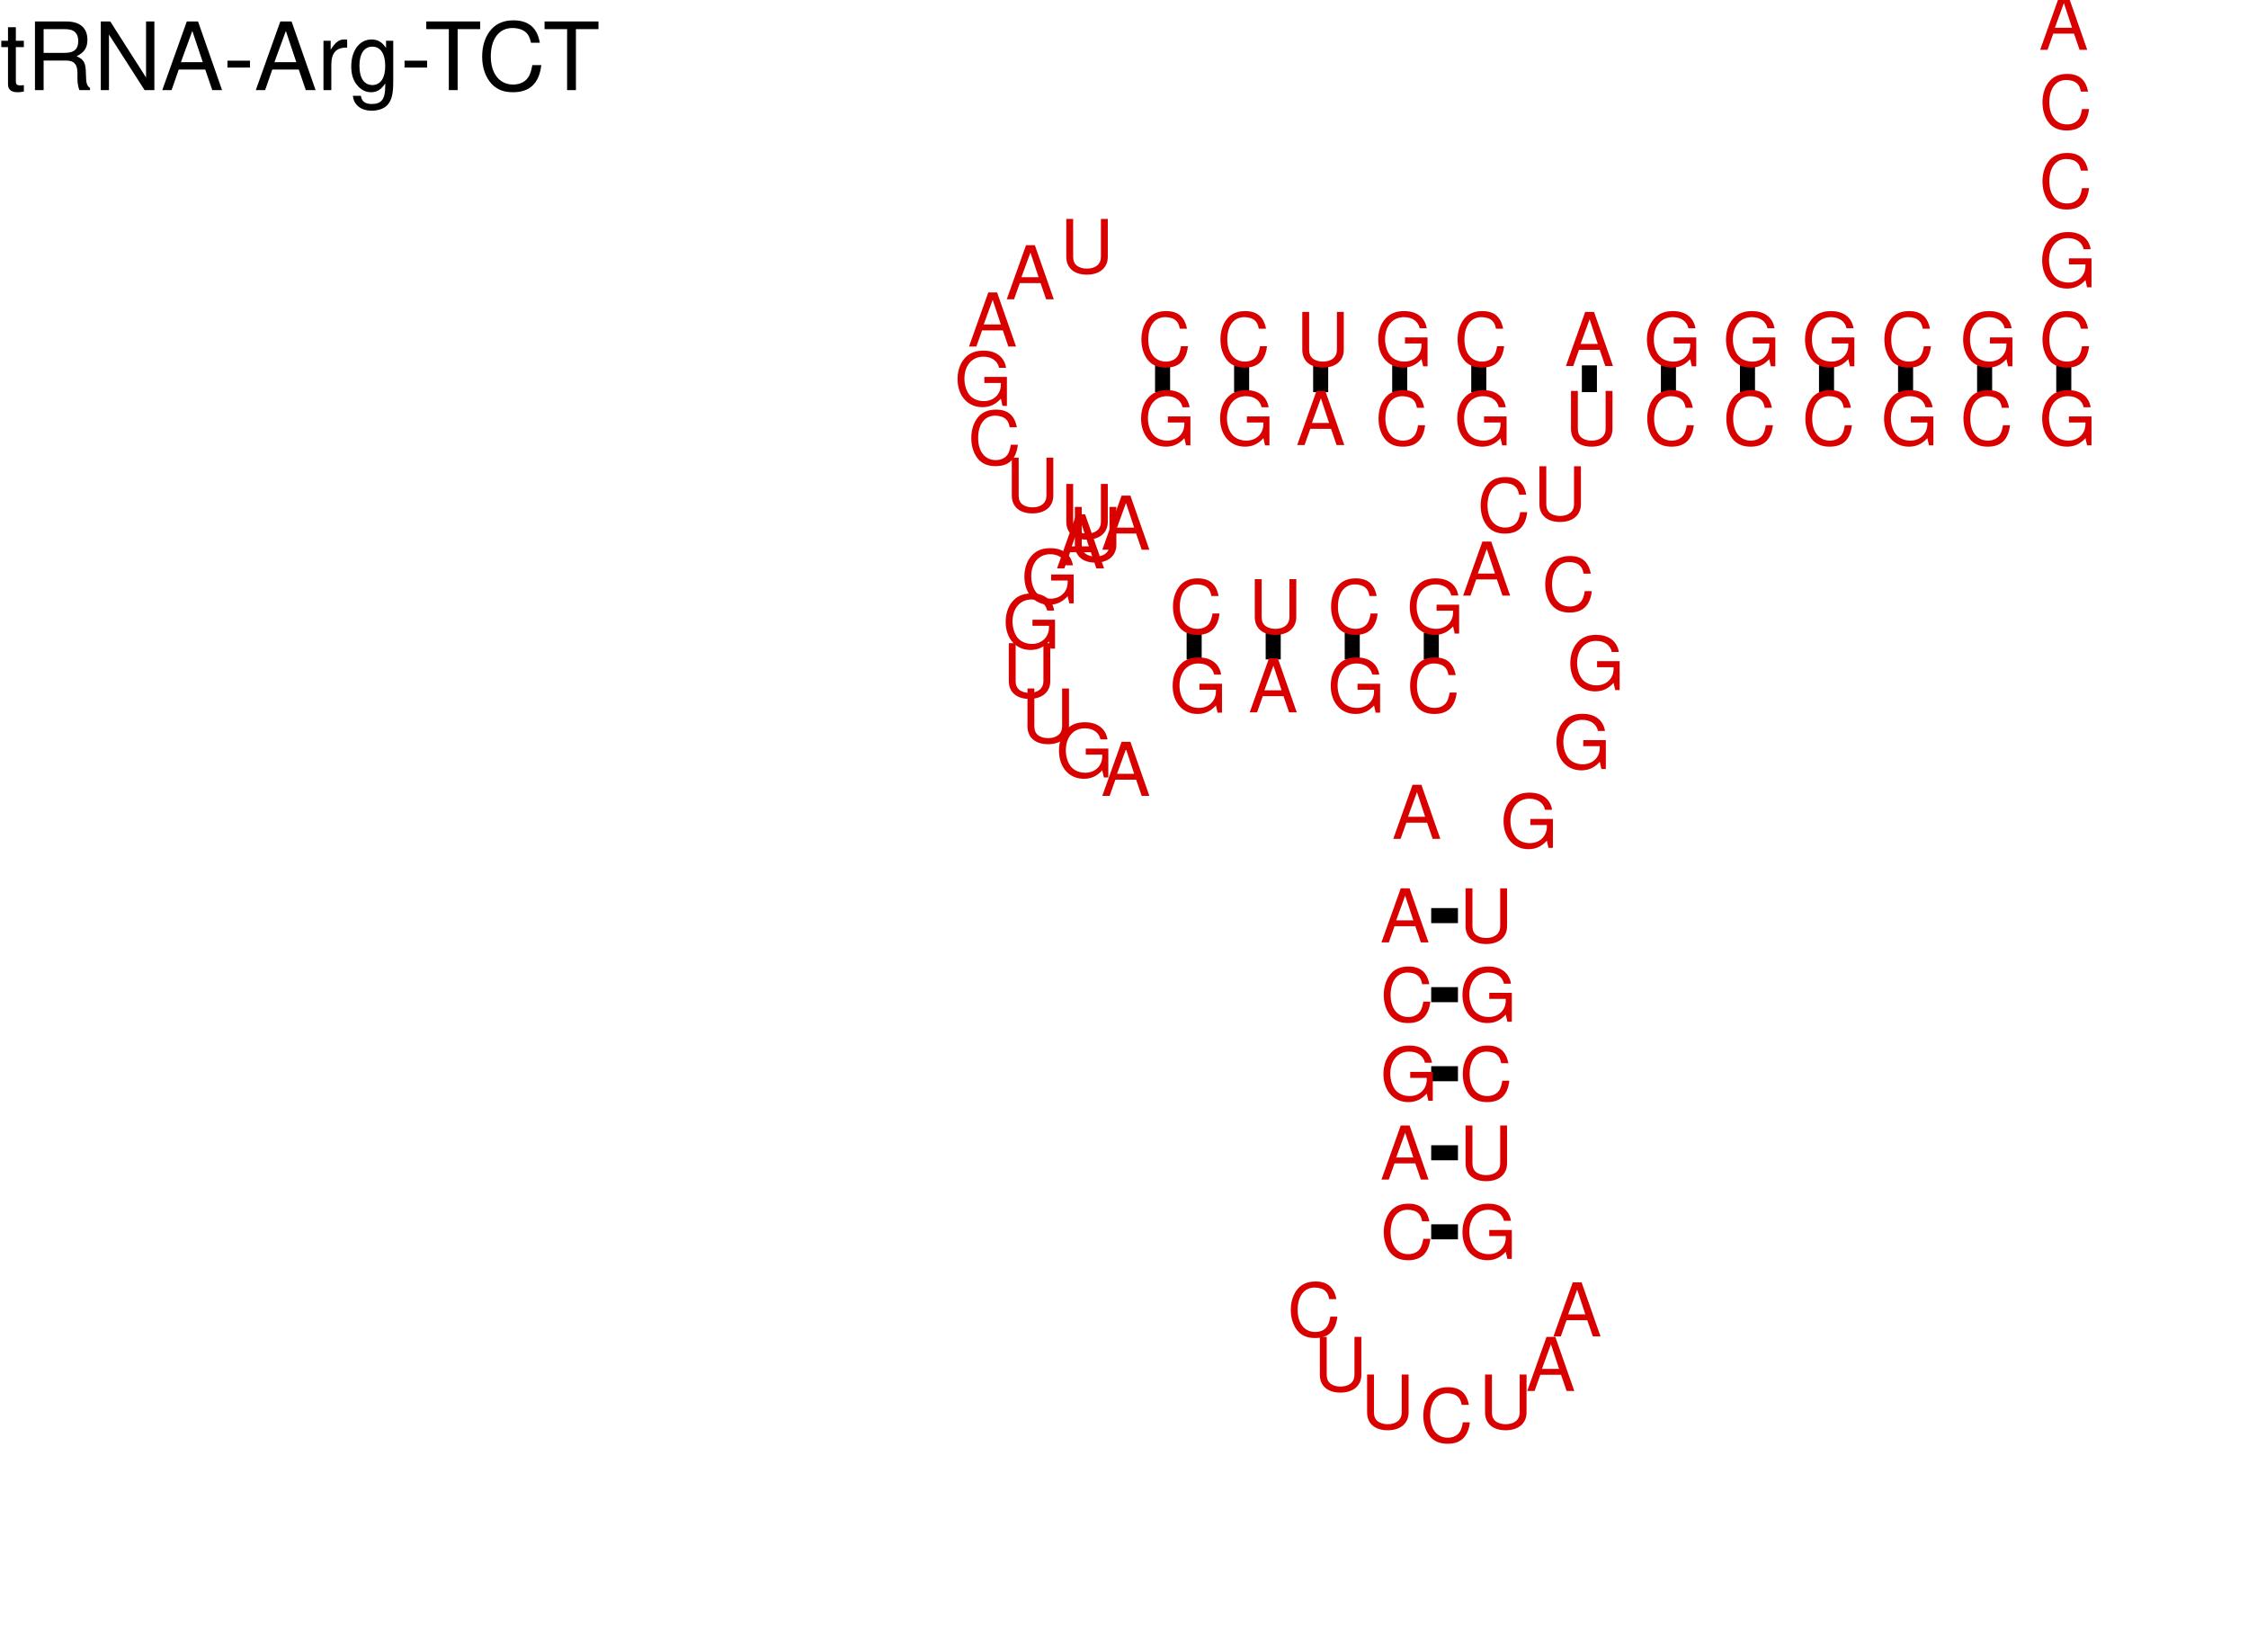
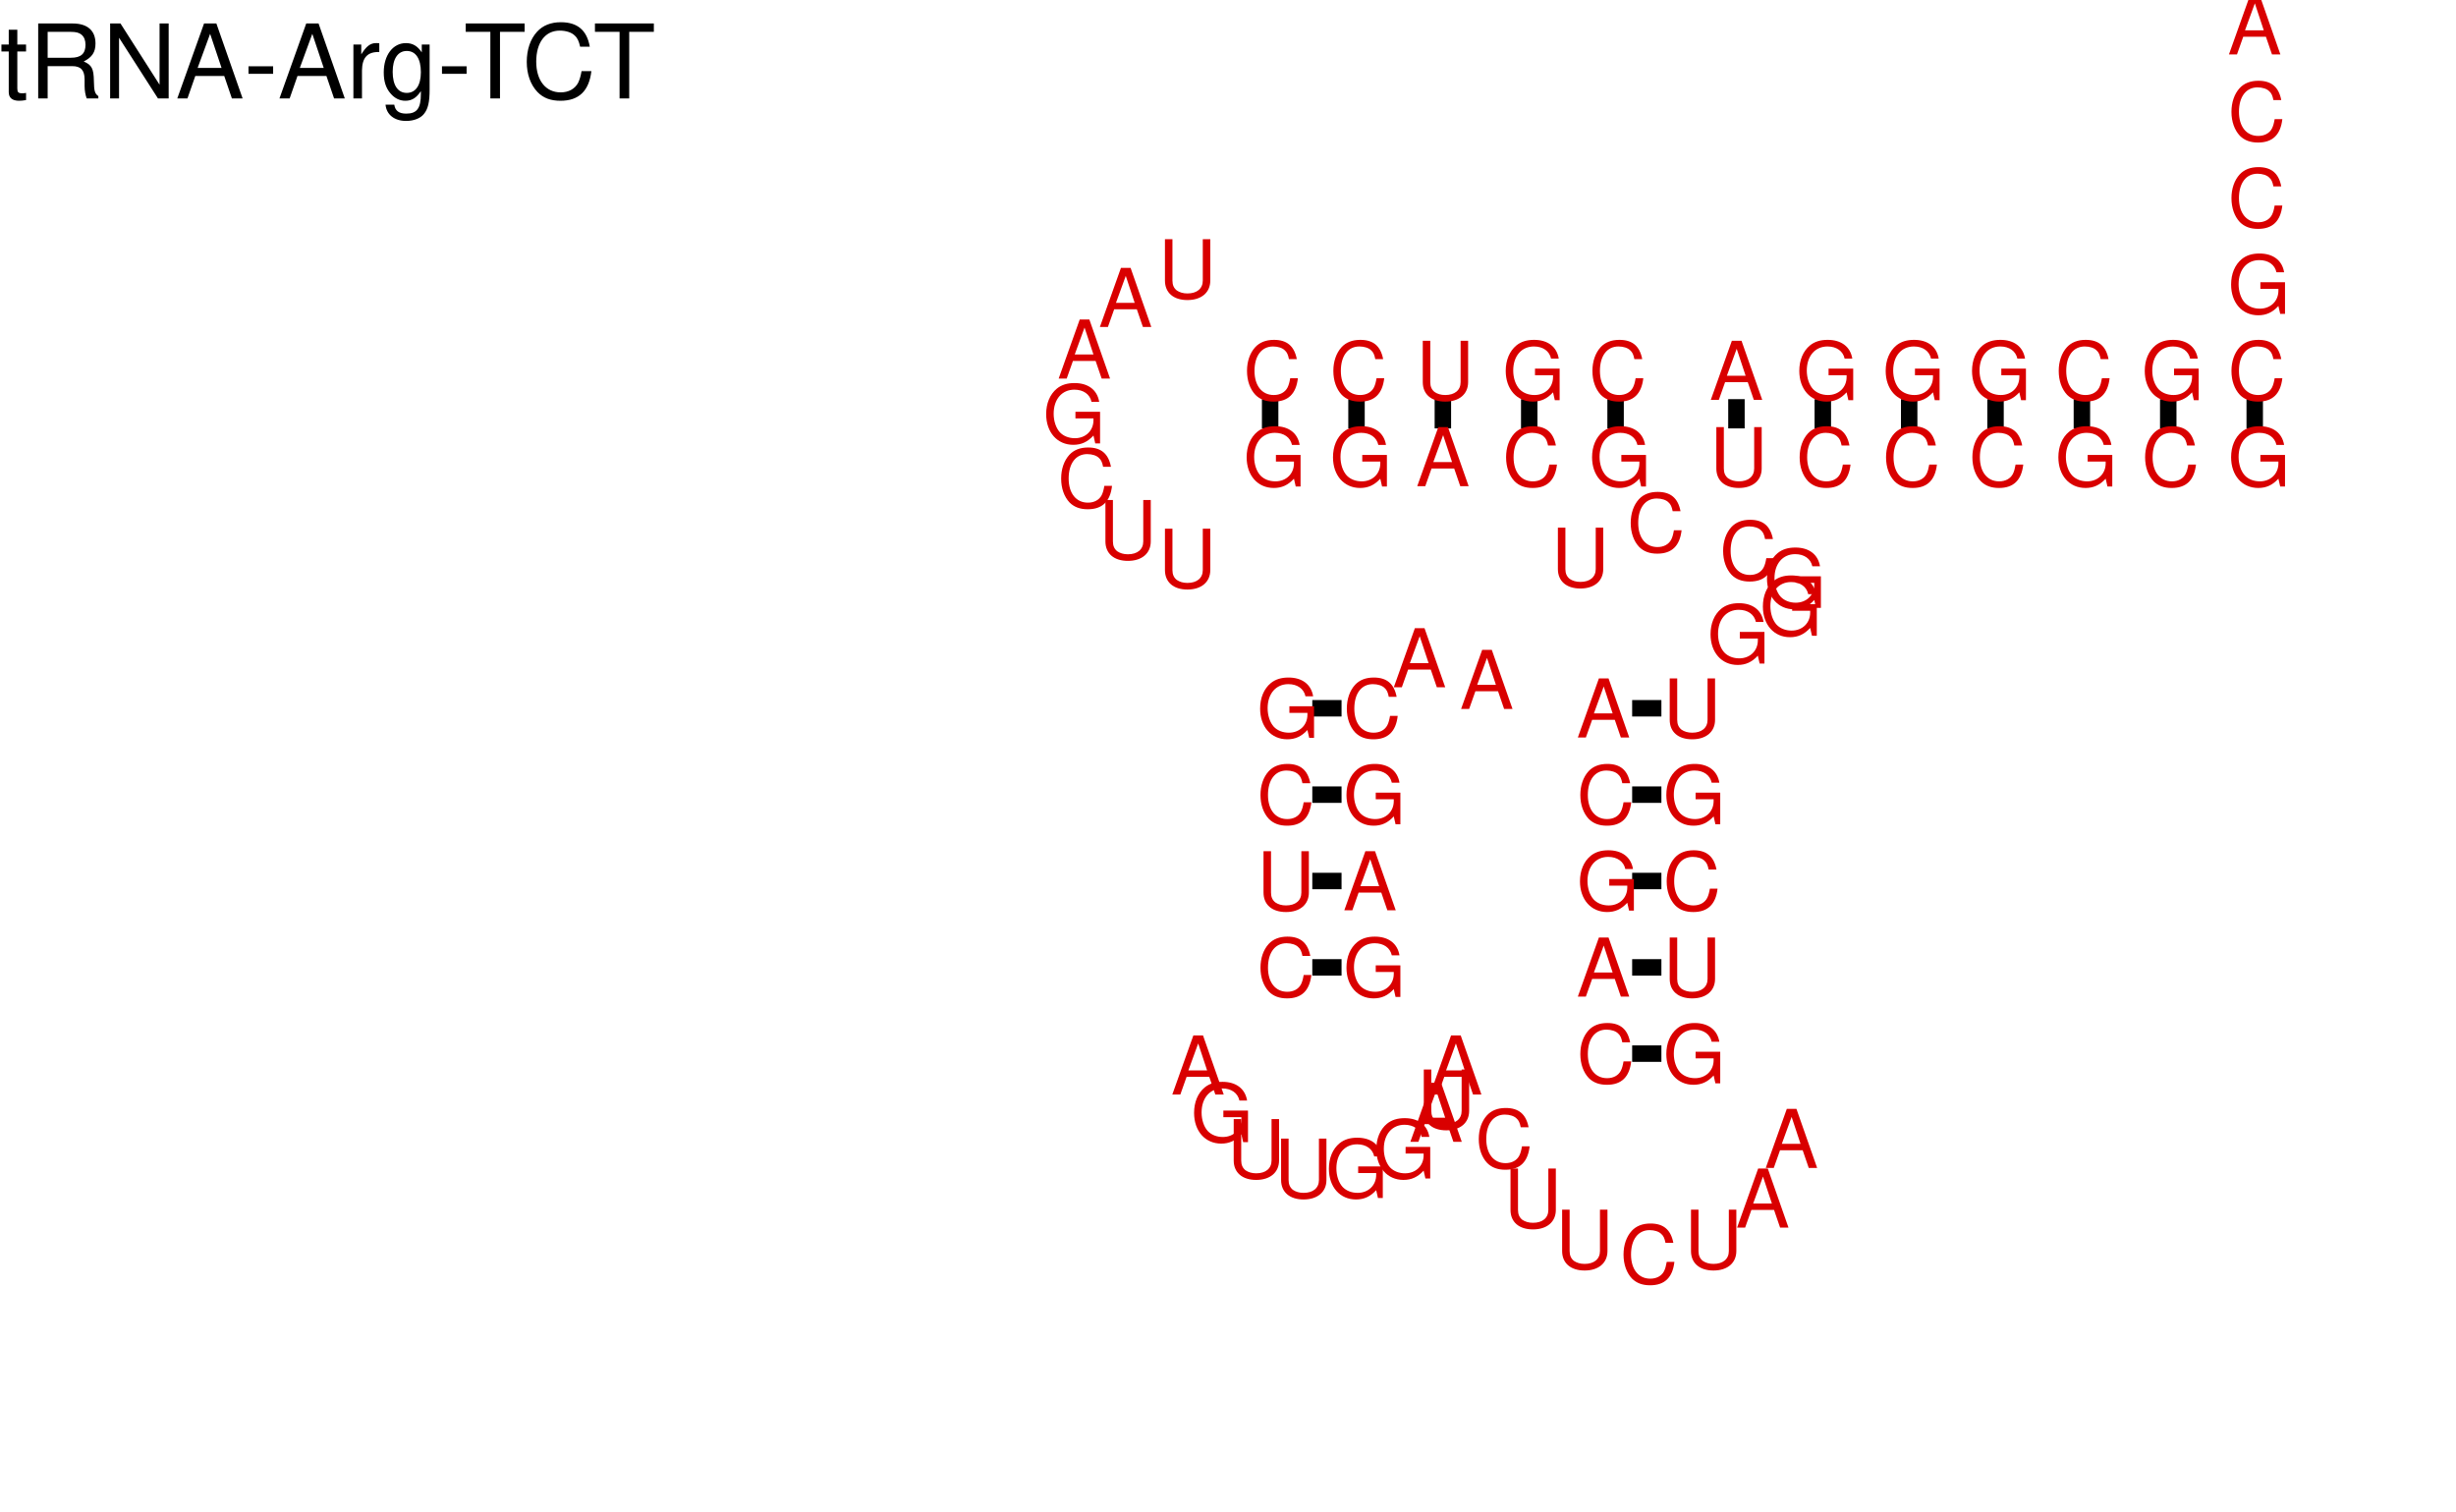
- <svg xmlns="http://www.w3.org/2000/svg" version="1.0" width="215.0" height="157.91" xml:space="preserve">
+ <svg xmlns="http://www.w3.org/2000/svg" version="1.0" width="215.0" height="132.35" xml:space="preserve">
  <text x="0" y="8.616">
    <tspan x="0" y="8.616" fill="#000000" font-variant="normal" font-weight="normal" font-style="normal" font-family="Helvetica, Arial, sans-serif" font-size="9">tRNA-Arg-TCT</tspan>
  </text>
  <path fill="none" stroke="#000000" stroke-width="1.44" stroke-linecap="butt" stroke-linejoin="miter" d="M 197.38 37.5 L 197.38 34.94" />
  <path fill="none" stroke="#000000" stroke-width="1.44" stroke-linecap="butt" stroke-linejoin="miter" d="M 189.81 37.5 L 189.81 34.94" />
  <path fill="none" stroke="#000000" stroke-width="1.44" stroke-linecap="butt" stroke-linejoin="miter" d="M 182.25 37.5 L 182.25 34.94" />
  <path fill="none" stroke="#000000" stroke-width="1.44" stroke-linecap="butt" stroke-linejoin="miter" d="M 174.69 37.5 L 174.69 34.94" />
  <path fill="none" stroke="#000000" stroke-width="1.44" stroke-linecap="butt" stroke-linejoin="miter" d="M 167.13 37.5 L 167.13 34.94" />
  <path fill="none" stroke="#000000" stroke-width="1.44" stroke-linecap="butt" stroke-linejoin="miter" d="M 159.57 37.5 L 159.57 34.94" />
  <path fill="none" stroke="#000000" stroke-width="1.44" stroke-linecap="butt" stroke-linejoin="miter" d="M 152.01 37.5 L 152.01 34.94" />
-   <path fill="none" stroke="#000000" stroke-width="1.44" stroke-linecap="butt" stroke-linejoin="miter" d="M 136.89 60.5 L 136.89 63.06" />
-   <path fill="none" stroke="#000000" stroke-width="1.44" stroke-linecap="butt" stroke-linejoin="miter" d="M 129.33 60.5 L 129.33 63.06" />
-   <path fill="none" stroke="#000000" stroke-width="1.44" stroke-linecap="butt" stroke-linejoin="miter" d="M 121.77 60.5 L 121.77 63.06" />
-   <path fill="none" stroke="#000000" stroke-width="1.44" stroke-linecap="butt" stroke-linejoin="miter" d="M 114.21 60.5 L 114.21 63.06" />
-   <path fill="none" stroke="#000000" stroke-width="1.44" stroke-linecap="butt" stroke-linejoin="miter" d="M 136.88 87.56 L 139.44 87.56" />
-   <path fill="none" stroke="#000000" stroke-width="1.44" stroke-linecap="butt" stroke-linejoin="miter" d="M 136.88 95.12 L 139.44 95.12" />
-   <path fill="none" stroke="#000000" stroke-width="1.44" stroke-linecap="butt" stroke-linejoin="miter" d="M 136.88 102.68 L 139.44 102.68" />
-   <path fill="none" stroke="#000000" stroke-width="1.44" stroke-linecap="butt" stroke-linejoin="miter" d="M 136.88 110.24 L 139.44 110.24" />
-   <path fill="none" stroke="#000000" stroke-width="1.44" stroke-linecap="butt" stroke-linejoin="miter" d="M 136.88 117.8 L 139.44 117.8" />
+   <path fill="none" stroke="#000000" stroke-width="1.44" stroke-linecap="butt" stroke-linejoin="miter" d="M 114.88 62.0 L 117.44 62.0" />
+   <path fill="none" stroke="#000000" stroke-width="1.44" stroke-linecap="butt" stroke-linejoin="miter" d="M 114.88 69.56 L 117.44 69.56" />
+   <path fill="none" stroke="#000000" stroke-width="1.44" stroke-linecap="butt" stroke-linejoin="miter" d="M 114.88 77.12 L 117.44 77.12" />
+   <path fill="none" stroke="#000000" stroke-width="1.44" stroke-linecap="butt" stroke-linejoin="miter" d="M 114.88 84.68 L 117.44 84.68" />
+   <path fill="none" stroke="#000000" stroke-width="1.44" stroke-linecap="butt" stroke-linejoin="miter" d="M 142.88 62.0 L 145.44 62.0" />
+   <path fill="none" stroke="#000000" stroke-width="1.44" stroke-linecap="butt" stroke-linejoin="miter" d="M 142.88 69.56 L 145.44 69.56" />
+   <path fill="none" stroke="#000000" stroke-width="1.44" stroke-linecap="butt" stroke-linejoin="miter" d="M 142.88 77.12 L 145.44 77.12" />
+   <path fill="none" stroke="#000000" stroke-width="1.44" stroke-linecap="butt" stroke-linejoin="miter" d="M 142.88 84.68 L 145.44 84.68" />
+   <path fill="none" stroke="#000000" stroke-width="1.44" stroke-linecap="butt" stroke-linejoin="miter" d="M 142.88 92.23 L 145.44 92.23" />
  <path fill="none" stroke="#000000" stroke-width="1.44" stroke-linecap="butt" stroke-linejoin="miter" d="M 141.43 37.5 L 141.43 34.94" />
  <path fill="none" stroke="#000000" stroke-width="1.44" stroke-linecap="butt" stroke-linejoin="miter" d="M 133.87 37.5 L 133.87 34.94" />
  <path fill="none" stroke="#000000" stroke-width="1.44" stroke-linecap="butt" stroke-linejoin="miter" d="M 126.31 37.5 L 126.31 34.94" />
  <path fill="none" stroke="#000000" stroke-width="1.44" stroke-linecap="butt" stroke-linejoin="miter" d="M 118.75 37.5 L 118.75 34.94" />
  <path fill="none" stroke="#000000" stroke-width="1.44" stroke-linecap="butt" stroke-linejoin="miter" d="M 111.19 37.5 L 111.19 34.94" />
  <text x="195.0" y="42.56">
    <tspan x="195.0" y="42.56" fill="#d90000" font-variant="normal" font-weight="normal" font-style="normal" font-family="Helvetica, Arial, sans-serif" font-size="7.1">G</tspan>
  </text>
  <text x="187.44" y="42.56">
    <tspan x="187.44" y="42.56" fill="#d90000" font-variant="normal" font-weight="normal" font-style="normal" font-family="Helvetica, Arial, sans-serif" font-size="7.1">C</tspan>
  </text>
  <text x="179.88" y="42.56">
    <tspan x="179.88" y="42.56" fill="#d90000" font-variant="normal" font-weight="normal" font-style="normal" font-family="Helvetica, Arial, sans-serif" font-size="7.1">G</tspan>
  </text>
  <text x="172.32" y="42.56">
    <tspan x="172.32" y="42.56" fill="#d90000" font-variant="normal" font-weight="normal" font-style="normal" font-family="Helvetica, Arial, sans-serif" font-size="7.1">C</tspan>
  </text>
  <text x="164.76" y="42.56">
    <tspan x="164.76" y="42.56" fill="#d90000" font-variant="normal" font-weight="normal" font-style="normal" font-family="Helvetica, Arial, sans-serif" font-size="7.1">C</tspan>
  </text>
  <text x="157.2" y="42.56">
    <tspan x="157.2" y="42.56" fill="#d90000" font-variant="normal" font-weight="normal" font-style="normal" font-family="Helvetica, Arial, sans-serif" font-size="7.1">C</tspan>
  </text>
  <text x="149.64" y="42.56">
    <tspan x="149.64" y="42.56" fill="#d90000" font-variant="normal" font-weight="normal" font-style="normal" font-family="Helvetica, Arial, sans-serif" font-size="7.1">U</tspan>
  </text>
-   <text x="146.62" y="49.76">
-     <tspan x="146.62" y="49.76" fill="#d90000" font-variant="normal" font-weight="normal" font-style="normal" font-family="Helvetica, Arial, sans-serif" font-size="7.1">U</tspan>
-   </text>
-   <text x="139.81" y="56.96">
-     <tspan x="139.81" y="56.96" fill="#d90000" font-variant="normal" font-weight="normal" font-style="normal" font-family="Helvetica, Arial, sans-serif" font-size="7.1">A</tspan>
-   </text>
-   <text x="134.52" y="60.56">
-     <tspan x="134.52" y="60.56" fill="#d90000" font-variant="normal" font-weight="normal" font-style="normal" font-family="Helvetica, Arial, sans-serif" font-size="7.1">G</tspan>
-   </text>
-   <text x="126.96" y="60.56">
-     <tspan x="126.96" y="60.56" fill="#d90000" font-variant="normal" font-weight="normal" font-style="normal" font-family="Helvetica, Arial, sans-serif" font-size="7.1">C</tspan>
-   </text>
-   <text x="119.4" y="60.56">
-     <tspan x="119.4" y="60.56" fill="#d90000" font-variant="normal" font-weight="normal" font-style="normal" font-family="Helvetica, Arial, sans-serif" font-size="7.1">U</tspan>
-   </text>
-   <text x="111.84" y="60.56">
-     <tspan x="111.84" y="60.56" fill="#d90000" font-variant="normal" font-weight="normal" font-style="normal" font-family="Helvetica, Arial, sans-serif" font-size="7.1">C</tspan>
-   </text>
-   <text x="105.3" y="76.11">
-     <tspan x="105.3" y="76.11" fill="#d90000" font-variant="normal" font-weight="normal" font-style="normal" font-family="Helvetica, Arial, sans-serif" font-size="7.1">A</tspan>
-   </text>
-   <text x="100.97" y="74.32">
-     <tspan x="100.97" y="74.32" fill="#d90000" font-variant="normal" font-weight="normal" font-style="normal" font-family="Helvetica, Arial, sans-serif" font-size="7.1">G</tspan>
-   </text>
-   <text x="97.66" y="71.01">
-     <tspan x="97.66" y="71.01" fill="#d90000" font-variant="normal" font-weight="normal" font-style="normal" font-family="Helvetica, Arial, sans-serif" font-size="7.1">U</tspan>
-   </text>
-   <text x="95.87" y="66.68">
-     <tspan x="95.87" y="66.68" fill="#d90000" font-variant="normal" font-weight="normal" font-style="normal" font-family="Helvetica, Arial, sans-serif" font-size="7.1">U</tspan>
-   </text>
-   <text x="95.87" y="62.0">
-     <tspan x="95.87" y="62.0" fill="#d90000" font-variant="normal" font-weight="normal" font-style="normal" font-family="Helvetica, Arial, sans-serif" font-size="7.1">G</tspan>
-   </text>
-   <text x="97.66" y="57.67">
-     <tspan x="97.66" y="57.67" fill="#d90000" font-variant="normal" font-weight="normal" font-style="normal" font-family="Helvetica, Arial, sans-serif" font-size="7.1">G</tspan>
-   </text>
-   <text x="100.97" y="54.36">
-     <tspan x="100.97" y="54.36" fill="#d90000" font-variant="normal" font-weight="normal" font-style="normal" font-family="Helvetica, Arial, sans-serif" font-size="7.1">A</tspan>
-   </text>
-   <text x="102.19" y="53.65">
-     <tspan x="102.19" y="53.65" fill="#d90000" font-variant="normal" font-weight="normal" font-style="normal" font-family="Helvetica, Arial, sans-serif" font-size="7.1">U</tspan>
-   </text>
-   <text x="105.3" y="52.57">
-     <tspan x="105.3" y="52.57" fill="#d90000" font-variant="normal" font-weight="normal" font-style="normal" font-family="Helvetica, Arial, sans-serif" font-size="7.1">A</tspan>
-   </text>
-   <text x="111.84" y="68.12">
-     <tspan x="111.84" y="68.12" fill="#d90000" font-variant="normal" font-weight="normal" font-style="normal" font-family="Helvetica, Arial, sans-serif" font-size="7.1">G</tspan>
-   </text>
-   <text x="119.4" y="68.12">
-     <tspan x="119.4" y="68.12" fill="#d90000" font-variant="normal" font-weight="normal" font-style="normal" font-family="Helvetica, Arial, sans-serif" font-size="7.1">A</tspan>
-   </text>
-   <text x="126.96" y="68.12">
-     <tspan x="126.96" y="68.12" fill="#d90000" font-variant="normal" font-weight="normal" font-style="normal" font-family="Helvetica, Arial, sans-serif" font-size="7.1">G</tspan>
-   </text>
-   <text x="134.52" y="68.12">
-     <tspan x="134.52" y="68.12" fill="#d90000" font-variant="normal" font-weight="normal" font-style="normal" font-family="Helvetica, Arial, sans-serif" font-size="7.1">C</tspan>
-   </text>
-   <text x="133.13" y="80.22">
-     <tspan x="133.13" y="80.22" fill="#d90000" font-variant="normal" font-weight="normal" font-style="normal" font-family="Helvetica, Arial, sans-serif" font-size="7.1">A</tspan>
-   </text>
-   <text x="132.0" y="90.12">
-     <tspan x="132.0" y="90.12" fill="#d90000" font-variant="normal" font-weight="normal" font-style="normal" font-family="Helvetica, Arial, sans-serif" font-size="7.1">A</tspan>
-   </text>
-   <text x="132.0" y="97.68">
-     <tspan x="132.0" y="97.68" fill="#d90000" font-variant="normal" font-weight="normal" font-style="normal" font-family="Helvetica, Arial, sans-serif" font-size="7.1">C</tspan>
-   </text>
-   <text x="132.0" y="105.24">
-     <tspan x="132.0" y="105.24" fill="#d90000" font-variant="normal" font-weight="normal" font-style="normal" font-family="Helvetica, Arial, sans-serif" font-size="7.1">G</tspan>
-   </text>
-   <text x="132.0" y="112.8">
-     <tspan x="132.0" y="112.8" fill="#d90000" font-variant="normal" font-weight="normal" font-style="normal" font-family="Helvetica, Arial, sans-serif" font-size="7.1">A</tspan>
-   </text>
-   <text x="132.0" y="120.36">
-     <tspan x="132.0" y="120.36" fill="#d90000" font-variant="normal" font-weight="normal" font-style="normal" font-family="Helvetica, Arial, sans-serif" font-size="7.1">C</tspan>
-   </text>
-   <text x="123.11" y="127.8">
-     <tspan x="123.11" y="127.8" fill="#d90000" font-variant="normal" font-weight="normal" font-style="normal" font-family="Helvetica, Arial, sans-serif" font-size="7.1">C</tspan>
-   </text>
-   <text x="125.62" y="133.02">
-     <tspan x="125.62" y="133.02" fill="#d90000" font-variant="normal" font-weight="normal" font-style="normal" font-family="Helvetica, Arial, sans-serif" font-size="7.1">U</tspan>
-   </text>
-   <text x="130.14" y="136.62">
-     <tspan x="130.14" y="136.62" fill="#d90000" font-variant="normal" font-weight="normal" font-style="normal" font-family="Helvetica, Arial, sans-serif" font-size="7.1">U</tspan>
-   </text>
-   <text x="135.78" y="137.91">
-     <tspan x="135.78" y="137.91" fill="#d90000" font-variant="normal" font-weight="normal" font-style="normal" font-family="Helvetica, Arial, sans-serif" font-size="7.1">C</tspan>
-   </text>
-   <text x="141.42" y="136.62">
-     <tspan x="141.42" y="136.62" fill="#d90000" font-variant="normal" font-weight="normal" font-style="normal" font-family="Helvetica, Arial, sans-serif" font-size="7.1">U</tspan>
-   </text>
-   <text x="145.94" y="133.02">
-     <tspan x="145.94" y="133.02" fill="#d90000" font-variant="normal" font-weight="normal" font-style="normal" font-family="Helvetica, Arial, sans-serif" font-size="7.1">A</tspan>
-   </text>
-   <text x="148.45" y="127.8">
-     <tspan x="148.45" y="127.8" fill="#d90000" font-variant="normal" font-weight="normal" font-style="normal" font-family="Helvetica, Arial, sans-serif" font-size="7.1">A</tspan>
-   </text>
-   <text x="139.56" y="120.36">
-     <tspan x="139.56" y="120.36" fill="#d90000" font-variant="normal" font-weight="normal" font-style="normal" font-family="Helvetica, Arial, sans-serif" font-size="7.1">G</tspan>
-   </text>
-   <text x="139.56" y="112.8">
-     <tspan x="139.56" y="112.8" fill="#d90000" font-variant="normal" font-weight="normal" font-style="normal" font-family="Helvetica, Arial, sans-serif" font-size="7.1">U</tspan>
-   </text>
-   <text x="139.56" y="105.24">
-     <tspan x="139.56" y="105.24" fill="#d90000" font-variant="normal" font-weight="normal" font-style="normal" font-family="Helvetica, Arial, sans-serif" font-size="7.1">C</tspan>
-   </text>
-   <text x="139.56" y="97.68">
-     <tspan x="139.56" y="97.68" fill="#d90000" font-variant="normal" font-weight="normal" font-style="normal" font-family="Helvetica, Arial, sans-serif" font-size="7.1">G</tspan>
-   </text>
-   <text x="139.56" y="90.12">
-     <tspan x="139.56" y="90.12" fill="#d90000" font-variant="normal" font-weight="normal" font-style="normal" font-family="Helvetica, Arial, sans-serif" font-size="7.1">U</tspan>
-   </text>
-   <text x="143.49" y="81.05">
-     <tspan x="143.49" y="81.05" fill="#d90000" font-variant="normal" font-weight="normal" font-style="normal" font-family="Helvetica, Arial, sans-serif" font-size="7.1">G</tspan>
-   </text>
-   <text x="148.55" y="73.51">
-     <tspan x="148.55" y="73.51" fill="#d90000" font-variant="normal" font-weight="normal" font-style="normal" font-family="Helvetica, Arial, sans-serif" font-size="7.1">G</tspan>
-   </text>
-   <text x="149.87" y="65.96">
-     <tspan x="149.87" y="65.96" fill="#d90000" font-variant="normal" font-weight="normal" font-style="normal" font-family="Helvetica, Arial, sans-serif" font-size="7.1">G</tspan>
-   </text>
-   <text x="147.44" y="58.42">
-     <tspan x="147.44" y="58.42" fill="#d90000" font-variant="normal" font-weight="normal" font-style="normal" font-family="Helvetica, Arial, sans-serif" font-size="7.1">C</tspan>
-   </text>
-   <text x="141.27" y="50.87">
-     <tspan x="141.27" y="50.87" fill="#d90000" font-variant="normal" font-weight="normal" font-style="normal" font-family="Helvetica, Arial, sans-serif" font-size="7.1">C</tspan>
+   <text x="135.77" y="51.36">
+     <tspan x="135.77" y="51.36" fill="#d90000" font-variant="normal" font-weight="normal" font-style="normal" font-family="Helvetica, Arial, sans-serif" font-size="7.1">U</tspan>
+   </text>
+   <text x="121.89" y="60.16">
+     <tspan x="121.89" y="60.16" fill="#d90000" font-variant="normal" font-weight="normal" font-style="normal" font-family="Helvetica, Arial, sans-serif" font-size="7.1">A</tspan>
+   </text>
+   <text x="110.0" y="64.56">
+     <tspan x="110.0" y="64.56" fill="#d90000" font-variant="normal" font-weight="normal" font-style="normal" font-family="Helvetica, Arial, sans-serif" font-size="7.1">G</tspan>
+   </text>
+   <text x="110.0" y="72.12">
+     <tspan x="110.0" y="72.12" fill="#d90000" font-variant="normal" font-weight="normal" font-style="normal" font-family="Helvetica, Arial, sans-serif" font-size="7.1">C</tspan>
+   </text>
+   <text x="110.0" y="79.68">
+     <tspan x="110.0" y="79.68" fill="#d90000" font-variant="normal" font-weight="normal" font-style="normal" font-family="Helvetica, Arial, sans-serif" font-size="7.1">U</tspan>
+   </text>
+   <text x="110.0" y="87.24">
+     <tspan x="110.0" y="87.24" fill="#d90000" font-variant="normal" font-weight="normal" font-style="normal" font-family="Helvetica, Arial, sans-serif" font-size="7.1">C</tspan>
+   </text>
+   <text x="102.5" y="95.81">
+     <tspan x="102.5" y="95.81" fill="#d90000" font-variant="normal" font-weight="normal" font-style="normal" font-family="Helvetica, Arial, sans-serif" font-size="7.1">A</tspan>
+   </text>
+   <text x="104.22" y="99.95">
+     <tspan x="104.22" y="99.95" fill="#d90000" font-variant="normal" font-weight="normal" font-style="normal" font-family="Helvetica, Arial, sans-serif" font-size="7.1">G</tspan>
+   </text>
+   <text x="107.39" y="103.13">
+     <tspan x="107.39" y="103.13" fill="#d90000" font-variant="normal" font-weight="normal" font-style="normal" font-family="Helvetica, Arial, sans-serif" font-size="7.1">U</tspan>
+   </text>
+   <text x="111.54" y="104.84">
+     <tspan x="111.54" y="104.84" fill="#d90000" font-variant="normal" font-weight="normal" font-style="normal" font-family="Helvetica, Arial, sans-serif" font-size="7.1">U</tspan>
+   </text>
+   <text x="116.02" y="104.84">
+     <tspan x="116.02" y="104.84" fill="#d90000" font-variant="normal" font-weight="normal" font-style="normal" font-family="Helvetica, Arial, sans-serif" font-size="7.1">G</tspan>
+   </text>
+   <text x="120.17" y="103.13">
+     <tspan x="120.17" y="103.13" fill="#d90000" font-variant="normal" font-weight="normal" font-style="normal" font-family="Helvetica, Arial, sans-serif" font-size="7.1">G</tspan>
+   </text>
+   <text x="123.34" y="99.95">
+     <tspan x="123.34" y="99.95" fill="#d90000" font-variant="normal" font-weight="normal" font-style="normal" font-family="Helvetica, Arial, sans-serif" font-size="7.1">A</tspan>
+   </text>
+   <text x="124.03" y="98.79">
+     <tspan x="124.03" y="98.79" fill="#d90000" font-variant="normal" font-weight="normal" font-style="normal" font-family="Helvetica, Arial, sans-serif" font-size="7.1">U</tspan>
+   </text>
+   <text x="125.06" y="95.81">
+     <tspan x="125.06" y="95.81" fill="#d90000" font-variant="normal" font-weight="normal" font-style="normal" font-family="Helvetica, Arial, sans-serif" font-size="7.1">A</tspan>
+   </text>
+   <text x="117.56" y="87.24">
+     <tspan x="117.56" y="87.24" fill="#d90000" font-variant="normal" font-weight="normal" font-style="normal" font-family="Helvetica, Arial, sans-serif" font-size="7.1">G</tspan>
+   </text>
+   <text x="117.56" y="79.68">
+     <tspan x="117.56" y="79.68" fill="#d90000" font-variant="normal" font-weight="normal" font-style="normal" font-family="Helvetica, Arial, sans-serif" font-size="7.1">A</tspan>
+   </text>
+   <text x="117.56" y="72.12">
+     <tspan x="117.56" y="72.12" fill="#d90000" font-variant="normal" font-weight="normal" font-style="normal" font-family="Helvetica, Arial, sans-serif" font-size="7.1">G</tspan>
+   </text>
+   <text x="117.56" y="64.56">
+     <tspan x="117.56" y="64.56" fill="#d90000" font-variant="normal" font-weight="normal" font-style="normal" font-family="Helvetica, Arial, sans-serif" font-size="7.1">C</tspan>
+   </text>
+   <text x="127.78" y="62.06">
+     <tspan x="127.78" y="62.06" fill="#d90000" font-variant="normal" font-weight="normal" font-style="normal" font-family="Helvetica, Arial, sans-serif" font-size="7.1">A</tspan>
+   </text>
+   <text x="138.0" y="64.56">
+     <tspan x="138.0" y="64.56" fill="#d90000" font-variant="normal" font-weight="normal" font-style="normal" font-family="Helvetica, Arial, sans-serif" font-size="7.1">A</tspan>
+   </text>
+   <text x="138.0" y="72.12">
+     <tspan x="138.0" y="72.12" fill="#d90000" font-variant="normal" font-weight="normal" font-style="normal" font-family="Helvetica, Arial, sans-serif" font-size="7.1">C</tspan>
+   </text>
+   <text x="138.0" y="79.68">
+     <tspan x="138.0" y="79.68" fill="#d90000" font-variant="normal" font-weight="normal" font-style="normal" font-family="Helvetica, Arial, sans-serif" font-size="7.1">G</tspan>
+   </text>
+   <text x="138.0" y="87.24">
+     <tspan x="138.0" y="87.24" fill="#d90000" font-variant="normal" font-weight="normal" font-style="normal" font-family="Helvetica, Arial, sans-serif" font-size="7.1">A</tspan>
+   </text>
+   <text x="138.0" y="94.8">
+     <tspan x="138.0" y="94.8" fill="#d90000" font-variant="normal" font-weight="normal" font-style="normal" font-family="Helvetica, Arial, sans-serif" font-size="7.1">C</tspan>
+   </text>
+   <text x="129.11" y="102.24">
+     <tspan x="129.11" y="102.24" fill="#d90000" font-variant="normal" font-weight="normal" font-style="normal" font-family="Helvetica, Arial, sans-serif" font-size="7.1">C</tspan>
+   </text>
+   <text x="131.62" y="107.46">
+     <tspan x="131.62" y="107.46" fill="#d90000" font-variant="normal" font-weight="normal" font-style="normal" font-family="Helvetica, Arial, sans-serif" font-size="7.1">U</tspan>
+   </text>
+   <text x="136.14" y="111.06">
+     <tspan x="136.14" y="111.06" fill="#d90000" font-variant="normal" font-weight="normal" font-style="normal" font-family="Helvetica, Arial, sans-serif" font-size="7.1">U</tspan>
+   </text>
+   <text x="141.78" y="112.35">
+     <tspan x="141.78" y="112.35" fill="#d90000" font-variant="normal" font-weight="normal" font-style="normal" font-family="Helvetica, Arial, sans-serif" font-size="7.1">C</tspan>
+   </text>
+   <text x="147.42" y="111.06">
+     <tspan x="147.42" y="111.06" fill="#d90000" font-variant="normal" font-weight="normal" font-style="normal" font-family="Helvetica, Arial, sans-serif" font-size="7.1">U</tspan>
+   </text>
+   <text x="151.94" y="107.46">
+     <tspan x="151.94" y="107.46" fill="#d90000" font-variant="normal" font-weight="normal" font-style="normal" font-family="Helvetica, Arial, sans-serif" font-size="7.1">A</tspan>
+   </text>
+   <text x="154.45" y="102.24">
+     <tspan x="154.45" y="102.24" fill="#d90000" font-variant="normal" font-weight="normal" font-style="normal" font-family="Helvetica, Arial, sans-serif" font-size="7.1">A</tspan>
+   </text>
+   <text x="145.56" y="94.8">
+     <tspan x="145.56" y="94.8" fill="#d90000" font-variant="normal" font-weight="normal" font-style="normal" font-family="Helvetica, Arial, sans-serif" font-size="7.1">G</tspan>
+   </text>
+   <text x="145.56" y="87.24">
+     <tspan x="145.56" y="87.24" fill="#d90000" font-variant="normal" font-weight="normal" font-style="normal" font-family="Helvetica, Arial, sans-serif" font-size="7.1">U</tspan>
+   </text>
+   <text x="145.56" y="79.68">
+     <tspan x="145.56" y="79.68" fill="#d90000" font-variant="normal" font-weight="normal" font-style="normal" font-family="Helvetica, Arial, sans-serif" font-size="7.1">C</tspan>
+   </text>
+   <text x="145.56" y="72.12">
+     <tspan x="145.56" y="72.12" fill="#d90000" font-variant="normal" font-weight="normal" font-style="normal" font-family="Helvetica, Arial, sans-serif" font-size="7.1">G</tspan>
+   </text>
+   <text x="145.56" y="64.56">
+     <tspan x="145.56" y="64.56" fill="#d90000" font-variant="normal" font-weight="normal" font-style="normal" font-family="Helvetica, Arial, sans-serif" font-size="7.1">U</tspan>
+   </text>
+   <text x="149.43" y="58.05">
+     <tspan x="149.43" y="58.05" fill="#d90000" font-variant="normal" font-weight="normal" font-style="normal" font-family="Helvetica, Arial, sans-serif" font-size="7.1">G</tspan>
+   </text>
+   <text x="154.01" y="55.62">
+     <tspan x="154.01" y="55.62" fill="#d90000" font-variant="normal" font-weight="normal" font-style="normal" font-family="Helvetica, Arial, sans-serif" font-size="7.1">G</tspan>
+   </text>
+   <text x="154.37" y="53.18">
+     <tspan x="154.37" y="53.18" fill="#d90000" font-variant="normal" font-weight="normal" font-style="normal" font-family="Helvetica, Arial, sans-serif" font-size="7.1">G</tspan>
+   </text>
+   <text x="150.5" y="50.75">
+     <tspan x="150.5" y="50.75" fill="#d90000" font-variant="normal" font-weight="normal" font-style="normal" font-family="Helvetica, Arial, sans-serif" font-size="7.1">C</tspan>
+   </text>
+   <text x="142.41" y="48.31">
+     <tspan x="142.41" y="48.31" fill="#d90000" font-variant="normal" font-weight="normal" font-style="normal" font-family="Helvetica, Arial, sans-serif" font-size="7.1">C</tspan>
  </text>
  <text x="139.06" y="42.56">
    <tspan x="139.06" y="42.56" fill="#d90000" font-variant="normal" font-weight="normal" font-style="normal" font-family="Helvetica, Arial, sans-serif" font-size="7.1">G</tspan>
  </text>
  <text x="131.5" y="42.56">
    <tspan x="131.5" y="42.56" fill="#d90000" font-variant="normal" font-weight="normal" font-style="normal" font-family="Helvetica, Arial, sans-serif" font-size="7.1">C</tspan>
  </text>
  <text x="123.94" y="42.56">
    <tspan x="123.94" y="42.56" fill="#d90000" font-variant="normal" font-weight="normal" font-style="normal" font-family="Helvetica, Arial, sans-serif" font-size="7.1">A</tspan>
  </text>
  <text x="116.38" y="42.56">
    <tspan x="116.38" y="42.56" fill="#d90000" font-variant="normal" font-weight="normal" font-style="normal" font-family="Helvetica, Arial, sans-serif" font-size="7.1">G</tspan>
  </text>
  <text x="108.82" y="42.56">
    <tspan x="108.82" y="42.56" fill="#d90000" font-variant="normal" font-weight="normal" font-style="normal" font-family="Helvetica, Arial, sans-serif" font-size="7.1">G</tspan>
  </text>
  <text x="101.37" y="51.45">
    <tspan x="101.37" y="51.45" fill="#d90000" font-variant="normal" font-weight="normal" font-style="normal" font-family="Helvetica, Arial, sans-serif" font-size="7.1">U</tspan>
  </text>
  <text x="96.16" y="48.94">
    <tspan x="96.16" y="48.94" fill="#d90000" font-variant="normal" font-weight="normal" font-style="normal" font-family="Helvetica, Arial, sans-serif" font-size="7.1">U</tspan>
  </text>
  <text x="92.55" y="44.42">
    <tspan x="92.55" y="44.42" fill="#d90000" font-variant="normal" font-weight="normal" font-style="normal" font-family="Helvetica, Arial, sans-serif" font-size="7.1">C</tspan>
  </text>
  <text x="91.27" y="38.78">
    <tspan x="91.27" y="38.78" fill="#d90000" font-variant="normal" font-weight="normal" font-style="normal" font-family="Helvetica, Arial, sans-serif" font-size="7.1">G</tspan>
  </text>
  <text x="92.55" y="33.14">
    <tspan x="92.55" y="33.14" fill="#d90000" font-variant="normal" font-weight="normal" font-style="normal" font-family="Helvetica, Arial, sans-serif" font-size="7.1">A</tspan>
  </text>
  <text x="96.16" y="28.62">
    <tspan x="96.16" y="28.62" fill="#d90000" font-variant="normal" font-weight="normal" font-style="normal" font-family="Helvetica, Arial, sans-serif" font-size="7.1">A</tspan>
  </text>
  <text x="101.37" y="26.11">
    <tspan x="101.37" y="26.11" fill="#d90000" font-variant="normal" font-weight="normal" font-style="normal" font-family="Helvetica, Arial, sans-serif" font-size="7.1">U</tspan>
  </text>
  <text x="108.82" y="35.0">
    <tspan x="108.82" y="35.0" fill="#d90000" font-variant="normal" font-weight="normal" font-style="normal" font-family="Helvetica, Arial, sans-serif" font-size="7.1">C</tspan>
  </text>
  <text x="116.38" y="35.0">
    <tspan x="116.38" y="35.0" fill="#d90000" font-variant="normal" font-weight="normal" font-style="normal" font-family="Helvetica, Arial, sans-serif" font-size="7.1">C</tspan>
  </text>
  <text x="123.94" y="35.0">
    <tspan x="123.94" y="35.0" fill="#d90000" font-variant="normal" font-weight="normal" font-style="normal" font-family="Helvetica, Arial, sans-serif" font-size="7.1">U</tspan>
  </text>
  <text x="131.5" y="35.0">
    <tspan x="131.5" y="35.0" fill="#d90000" font-variant="normal" font-weight="normal" font-style="normal" font-family="Helvetica, Arial, sans-serif" font-size="7.1">G</tspan>
  </text>
  <text x="139.06" y="35.0">
    <tspan x="139.06" y="35.0" fill="#d90000" font-variant="normal" font-weight="normal" font-style="normal" font-family="Helvetica, Arial, sans-serif" font-size="7.1">C</tspan>
  </text>
  <text x="149.64" y="35.0">
    <tspan x="149.64" y="35.0" fill="#d90000" font-variant="normal" font-weight="normal" font-style="normal" font-family="Helvetica, Arial, sans-serif" font-size="7.1">A</tspan>
  </text>
  <text x="157.2" y="35.0">
    <tspan x="157.2" y="35.0" fill="#d90000" font-variant="normal" font-weight="normal" font-style="normal" font-family="Helvetica, Arial, sans-serif" font-size="7.1">G</tspan>
  </text>
  <text x="164.76" y="35.0">
    <tspan x="164.76" y="35.0" fill="#d90000" font-variant="normal" font-weight="normal" font-style="normal" font-family="Helvetica, Arial, sans-serif" font-size="7.1">G</tspan>
  </text>
  <text x="172.32" y="35.0">
    <tspan x="172.32" y="35.0" fill="#d90000" font-variant="normal" font-weight="normal" font-style="normal" font-family="Helvetica, Arial, sans-serif" font-size="7.1">G</tspan>
  </text>
  <text x="179.88" y="35.0">
    <tspan x="179.88" y="35.0" fill="#d90000" font-variant="normal" font-weight="normal" font-style="normal" font-family="Helvetica, Arial, sans-serif" font-size="7.1">C</tspan>
  </text>
  <text x="187.44" y="35.0">
    <tspan x="187.44" y="35.0" fill="#d90000" font-variant="normal" font-weight="normal" font-style="normal" font-family="Helvetica, Arial, sans-serif" font-size="7.1">G</tspan>
  </text>
  <text x="195.0" y="35.0">
    <tspan x="195.0" y="35.0" fill="#d90000" font-variant="normal" font-weight="normal" font-style="normal" font-family="Helvetica, Arial, sans-serif" font-size="7.1">C</tspan>
  </text>
  <text x="195.0" y="27.44">
    <tspan x="195.0" y="27.44" fill="#d90000" font-variant="normal" font-weight="normal" font-style="normal" font-family="Helvetica, Arial, sans-serif" font-size="7.1">G</tspan>
  </text>
  <text x="195.0" y="19.88">
    <tspan x="195.0" y="19.88" fill="#d90000" font-variant="normal" font-weight="normal" font-style="normal" font-family="Helvetica, Arial, sans-serif" font-size="7.1">C</tspan>
  </text>
  <text x="195.0" y="12.32">
    <tspan x="195.0" y="12.32" fill="#d90000" font-variant="normal" font-weight="normal" font-style="normal" font-family="Helvetica, Arial, sans-serif" font-size="7.1">C</tspan>
  </text>
  <text x="195.0" y="4.76">
    <tspan x="195.0" y="4.76" fill="#d90000" font-variant="normal" font-weight="normal" font-style="normal" font-family="Helvetica, Arial, sans-serif" font-size="7.1">A</tspan>
  </text>
</svg>
